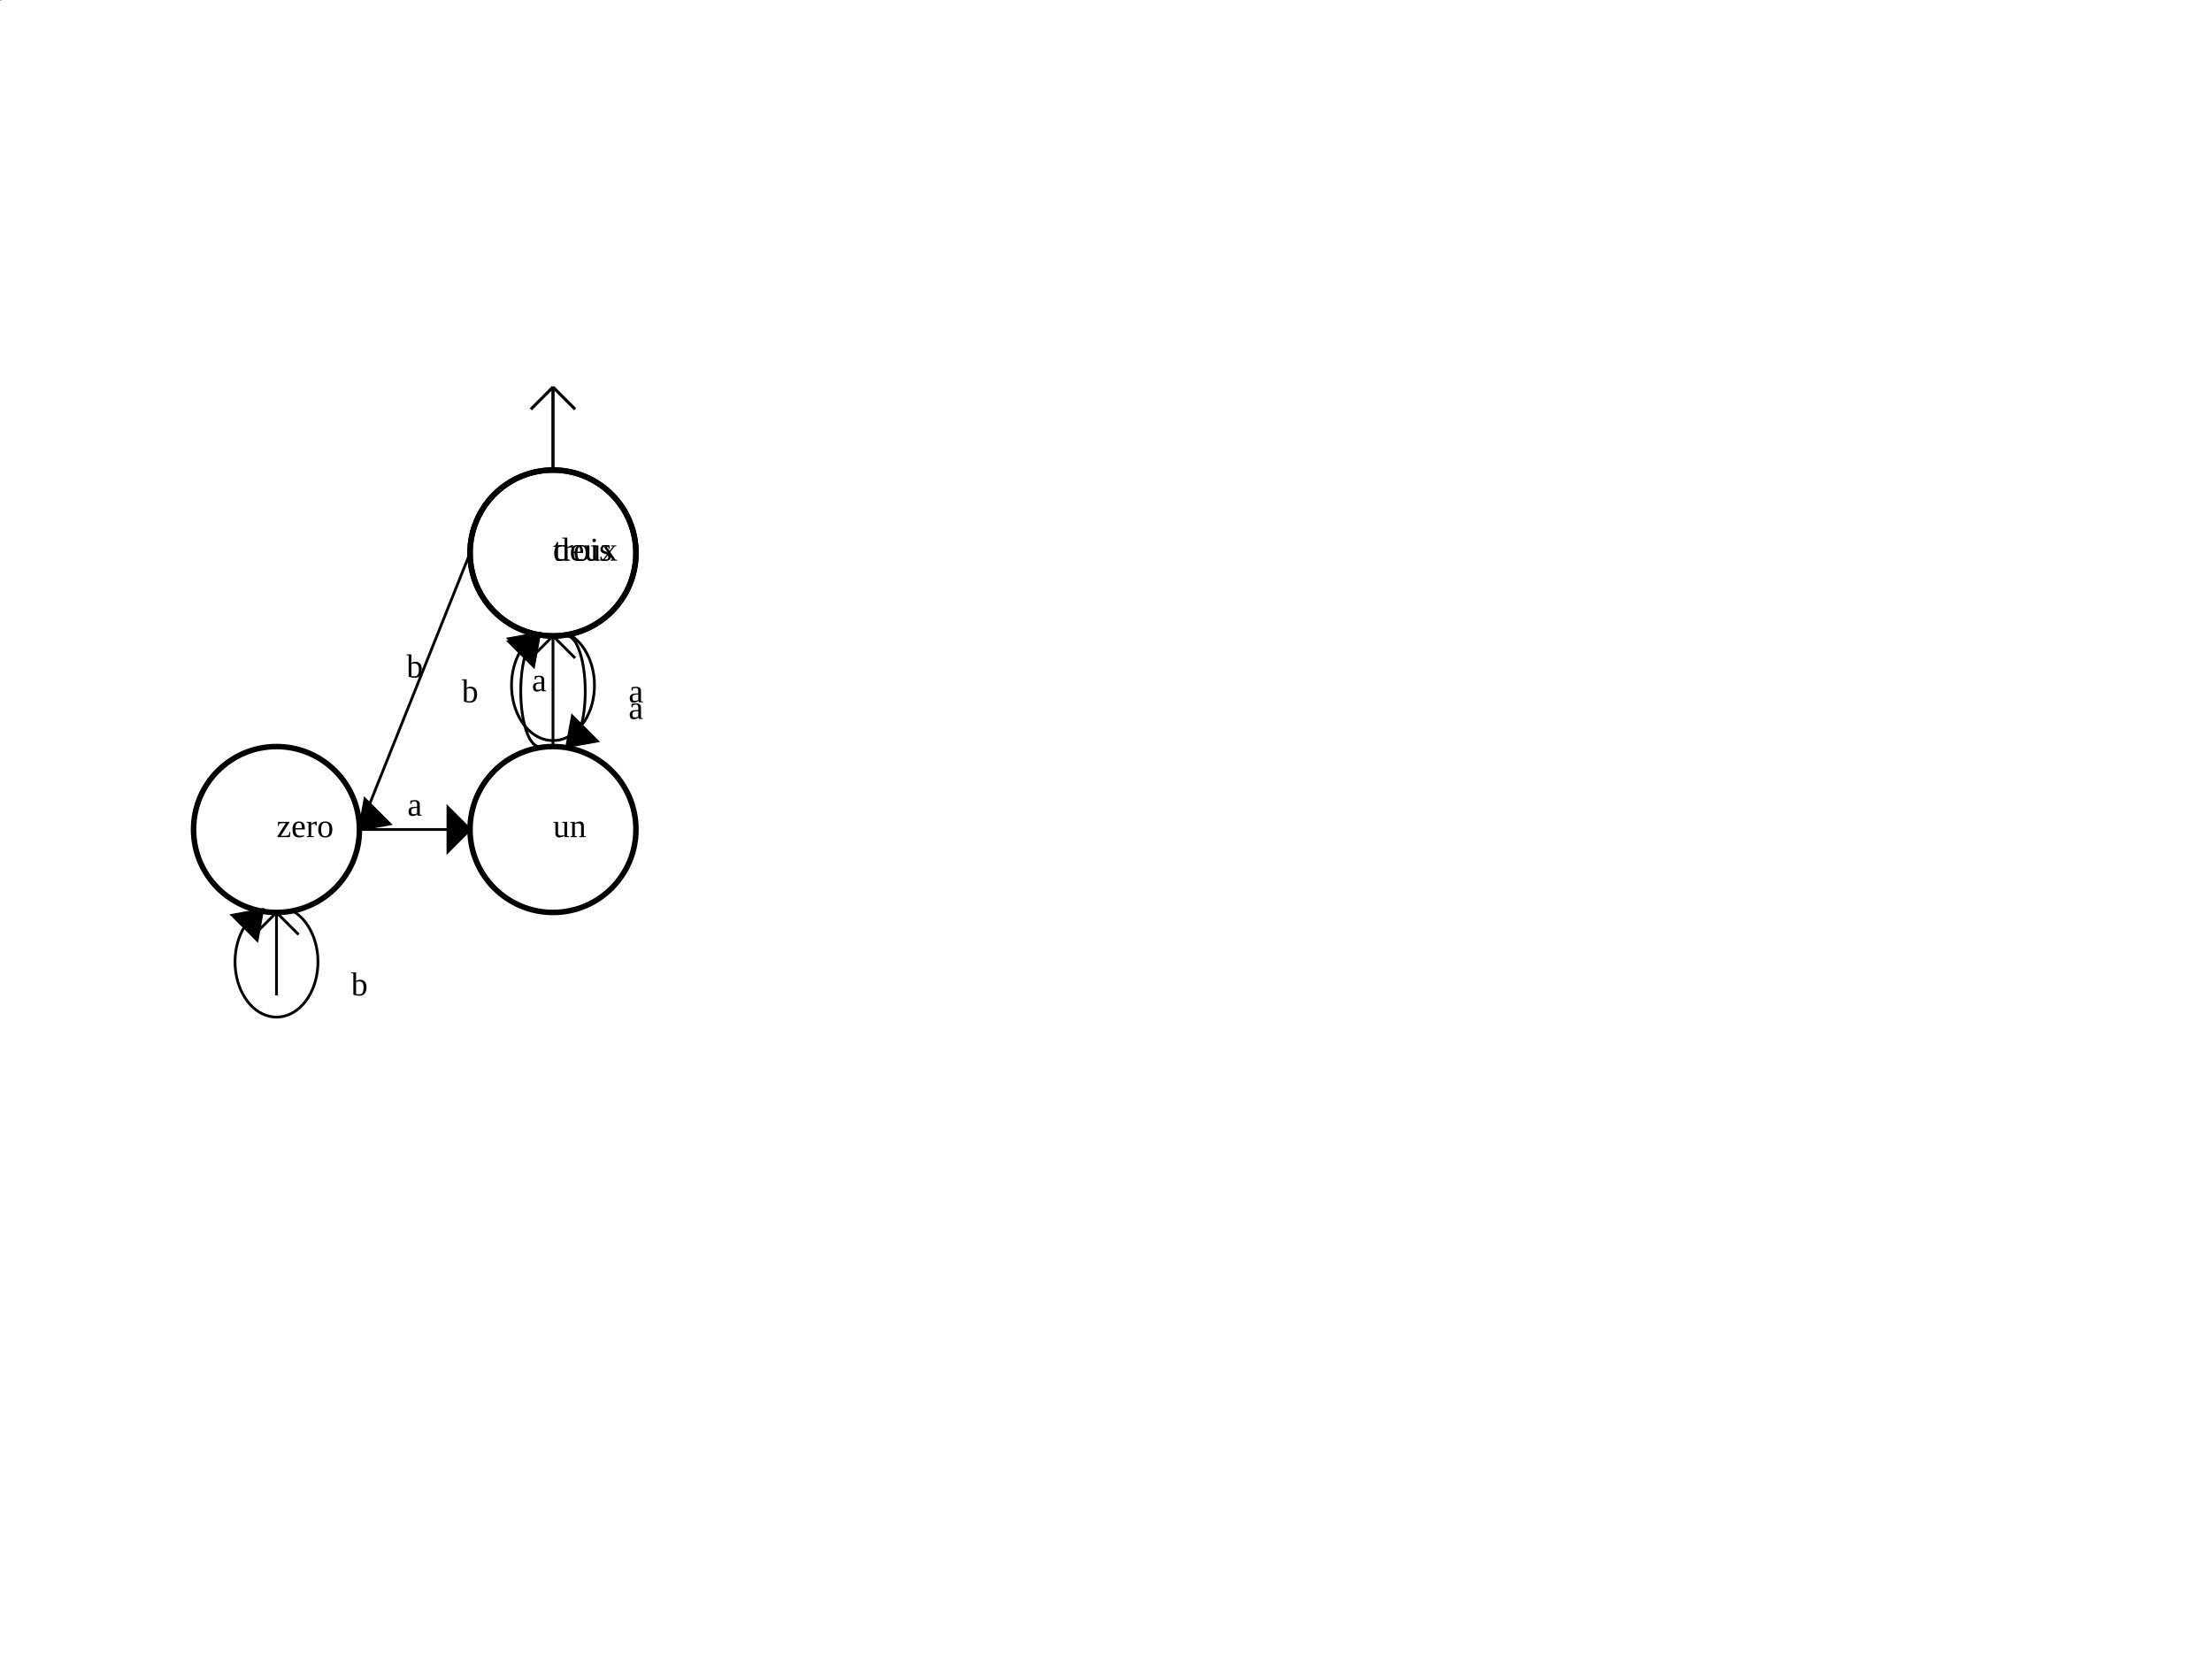
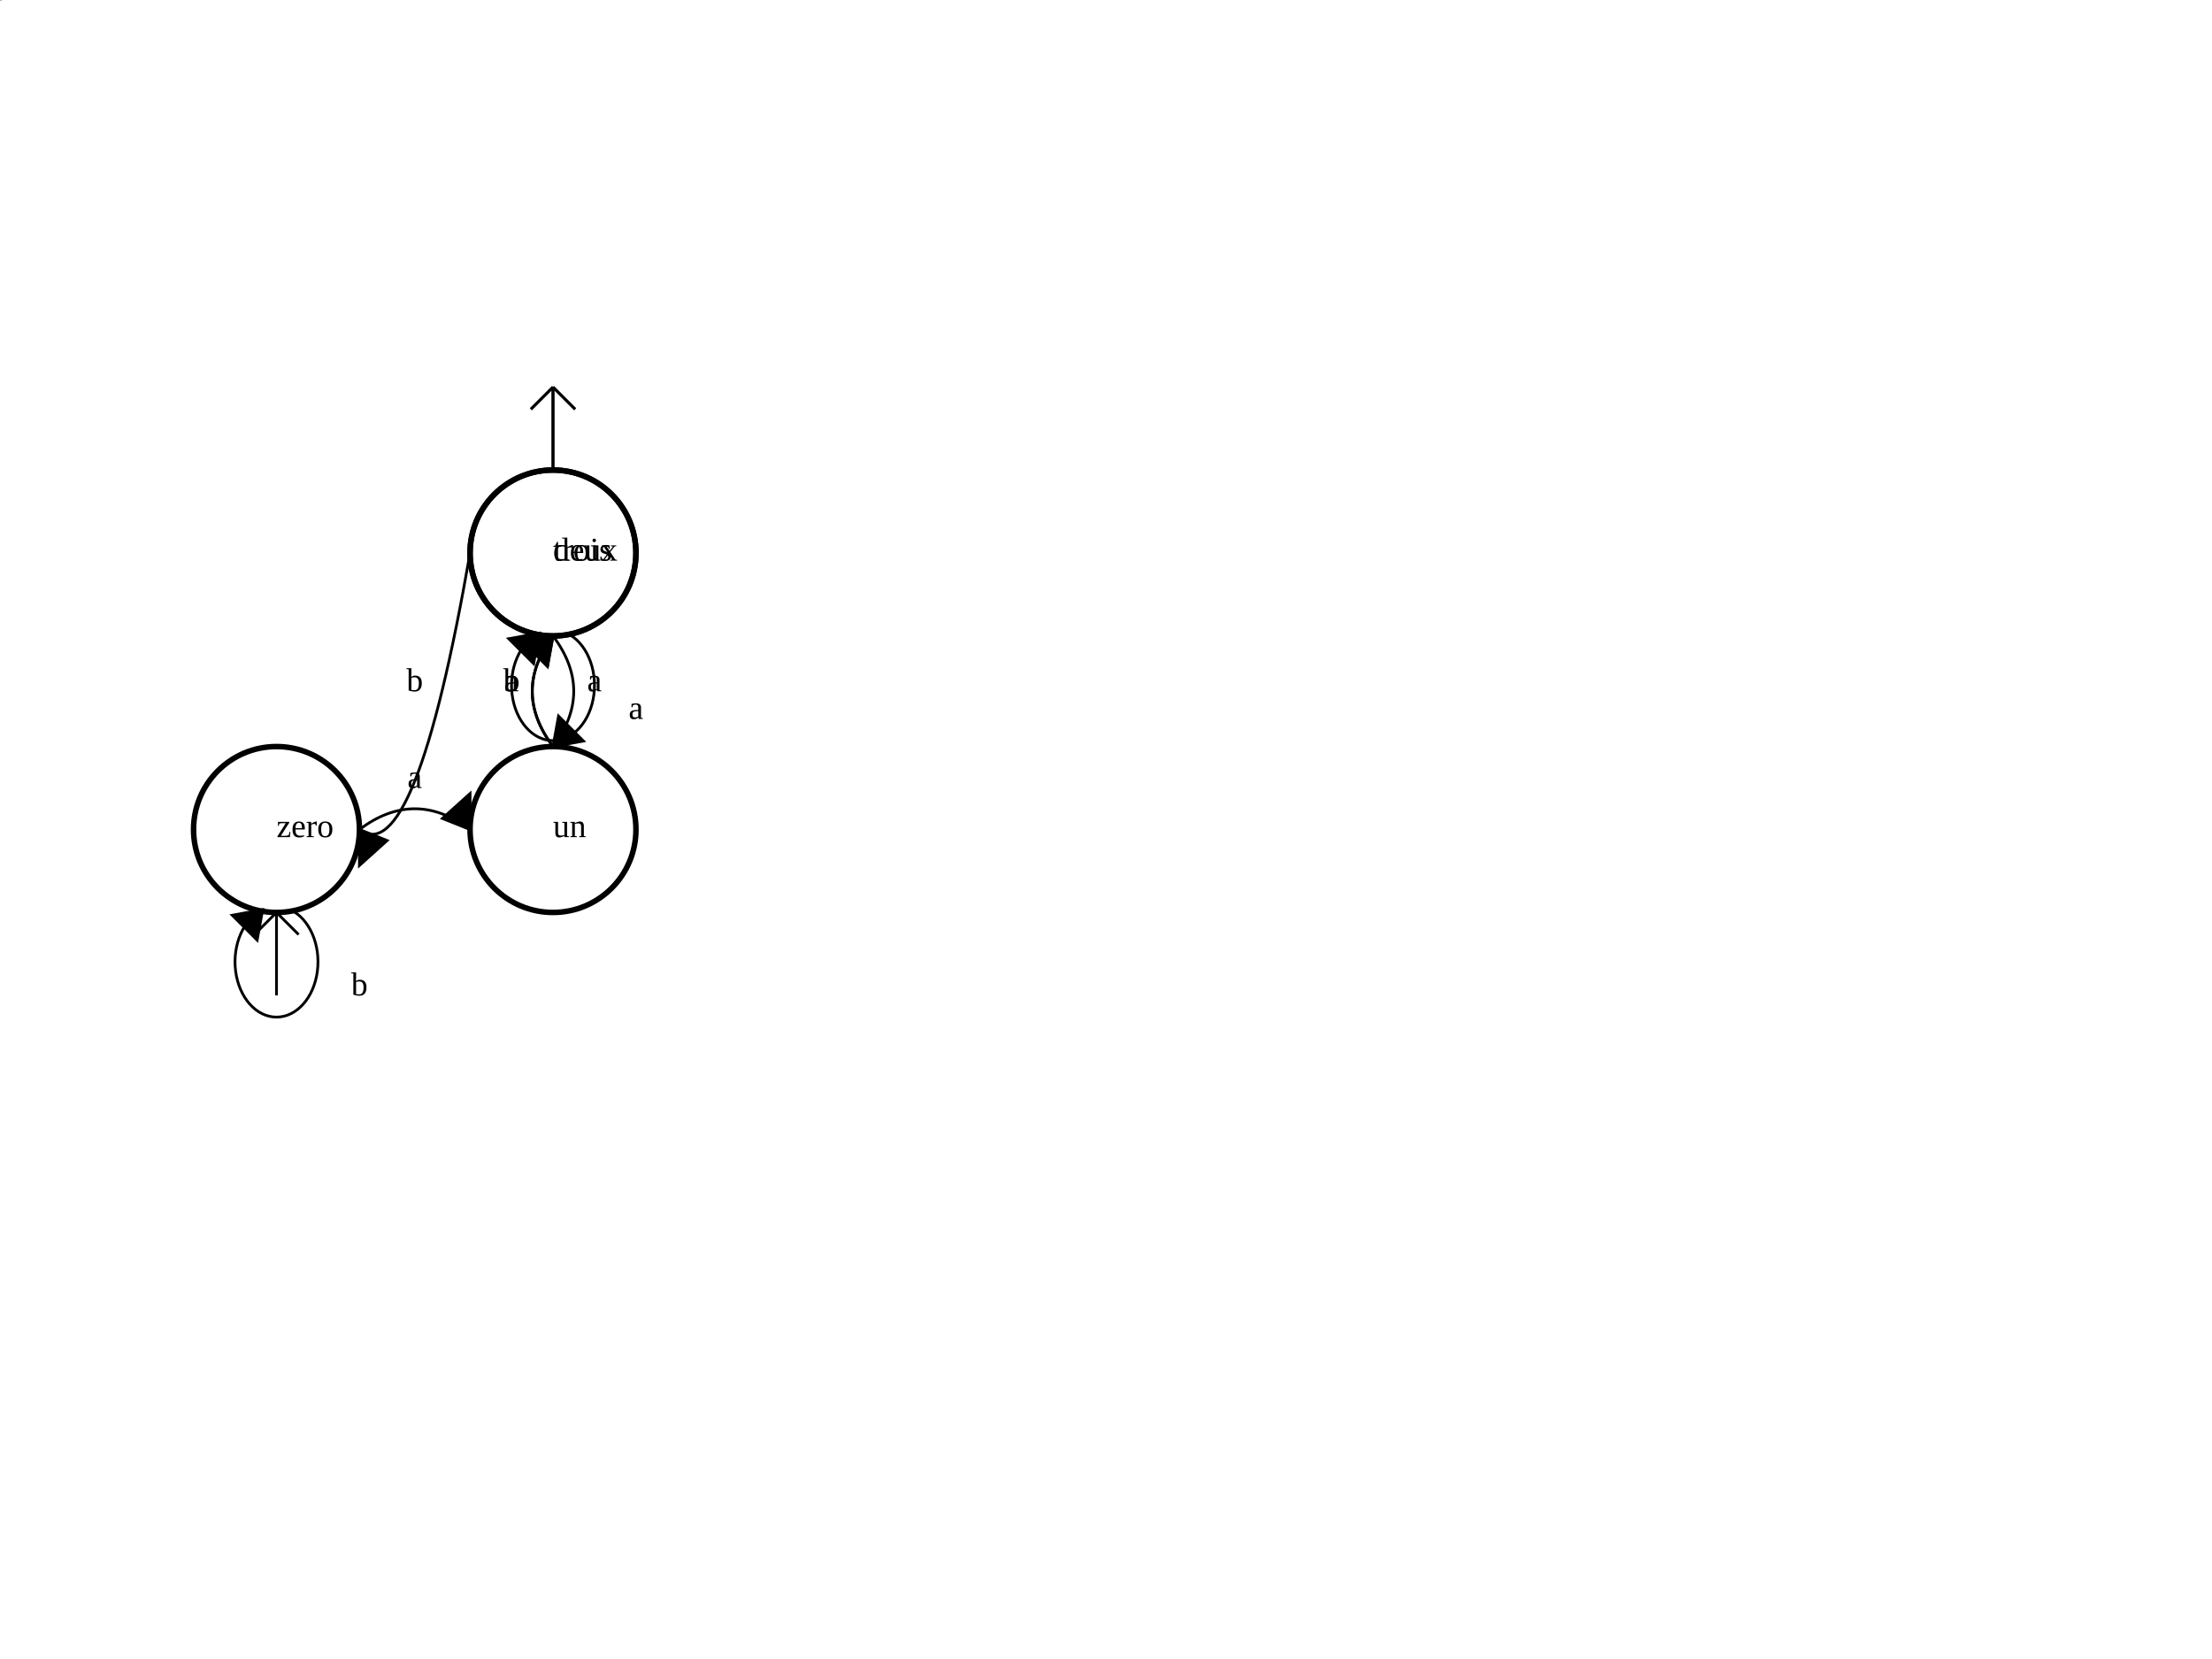
<svg xmlns="http://www.w3.org/2000/svg" width="800" height="600" viewBox="0 0 800 600">
  <circle cx="200" cy="200" r="30 " stroke="black" stroke-width="2" fill="none"> </circle>
  <text x="200" y="200" dominant-baseline="middle " fill="black">trois</text>
  <circle cx="200" cy="200" r="30 " stroke="black" stroke-width="2" fill="none"> </circle>
  <text x="200" y="200" dominant-baseline="middle " fill="black">deux</text>
  <circle cx="200" cy="300" r="30 " stroke="black" stroke-width="2" fill="none"> </circle>
  <text x="200" y="300" dominant-baseline="middle " fill="black">un</text>
  <circle cx="100" cy="300" r="30 " stroke="black" stroke-width="2" fill="none"> </circle>
  <text x="100" y="300" dominant-baseline="middle " fill="black">zero</text>
-   <path fill="none" d="M205,230 A 5,15 0 0 1 205,270" stroke="black" />
-   <text x="230" y="254" fill="black" text-anchor="middle"> a  </text>
-   <path fill="black" d="M205,270l 11,-2 l -9,-9 Z" stroke="black" />
-   <path fill="none" d="M170 200 L 130 300" stroke="black" />
-   <text x="150" y="245" fill="black" text-anchor="middle"> b  </text>
-   <path fill="black" d="M130,300l 11,-2 l -9,-9 Z" stroke="black" />
+   <path fill="none" d="M200 230 Q 215 250 200 270" stroke="black" />
+   <text x="215" y="250" fill="black" text-anchor="middle"> a  </text>
+   <path fill="black" d="M200,270 l 11,-2 l -9,-9 Z" stroke="black" />
+   <path fill="none" d="M170 200 Q 150 315 130 300" stroke="black" />
+   <text x="150" y="250" fill="black" text-anchor="middle"> b  </text>
+   <path fill="black" d="M130,300l 10 4 l -10 9 Z" stroke="black" />
  <path fill="none" d="" stroke="black" />
  <text x="0" y="0" fill="black" text-anchor="middle"> b  </text>
  <path fill="black" d="" stroke="black" />
  <path fill="none" d="M205 229 A 15 20 0 1 1 195 229" stroke="black" />
  <text x="230" y="260" fill="black" text-anchor="middle"> a  </text>
  <path fill="black" d="M195,229l -11 2 l 9 9 Z" stroke="black" />
-   <path fill="none" d="M195,270 A 5,15 0 0 1 195,230" stroke="black" />
-   <text x="170" y="254" fill="black" text-anchor="middle"> b  </text>
-   <path fill="black" d="M195,230l -11 2 l 9 9 Z" stroke="black" />
-   <path fill="none" d="M200 270 L 200 230" stroke="black" />
-   <text x="195" y="250" fill="black" text-anchor="middle"> a  </text>
-   <path fill="black" d="M200,230 l -8 8 m 16 0 l -8 -8" stroke="black" />
-   <path fill="none" d="M130 300 L 170 300" stroke="black" />
-   <text x="150" y="295" fill="black" text-anchor="middle"> a  </text>
-   <path fill="black" d="M170,300l -8,-8 l 0,16 Z" stroke="black" />
+   <path fill="none" d="M200 270 Q 185 250 200 230" stroke="black" />
+   <text x="185" y="250" fill="black" text-anchor="middle"> b  </text>
+   <path fill="black" d="M200,230 l -11 2 l 9 9 Z" stroke="black" />
+   <path fill="none" d="M200 270 Q 185 250 200 230" stroke="black" />
+   <text x="185" y="250" fill="black" text-anchor="middle"> a  </text>
+   <path fill="black" d="M200,230 l -11 2 l 9 9 Z" stroke="black" />
+   <path fill="none" d="M130 300 Q 150 285 170 300" stroke="black" />
+   <text x="150" y="285" fill="black" text-anchor="middle"> a  </text>
+   <path fill="black" d="M170,300 l -10 -4 l 10 -9 Z" stroke="black" />
  <path fill="none" d="M105 329 A 15 20 0 1 1 95 329" stroke="black" />
  <text x="130" y="360" fill="black" text-anchor="middle"> b  </text>
  <path fill="black" d="M95,329l -11 2 l 9 9 Z" stroke="black" />
  <path stroke="black" d="M 200 170 l 0 -30" />
  <path fill="black" d="M200,140 l -8 8 m 16 0 l -8 -8" stroke="black" />
  <path stroke="black" d="M 200 170 l 0 -30" />
  <path fill="black" d="M200,140 l -8 8 m 16 0 l -8 -8" stroke="black" />
  <path stroke="black" d="M 100 330 l 0 30" />
  <path fill="black" d="M100,330 l -8 8 m 16 0 l -8 -8" stroke="black" />
  <style type="text/css">
.frame {visibility:hidden;animation:frames 9s linear infinite}
#_frame_0{ animation-delay:0s}
#_frame_1{ animation-delay:1.5s}
#_frame_2{ animation-delay:3s}
#_frame_3{ animation-delay:4.5s}
#_frame_4{ animation-delay:6s}
#_frame_5{ animation-delay:7.5s}
- @keyframes frames {0% {visibility:visible} 20% {visibility:hidden}} </style>
+ @keyframes frames {0% {visibility:visible} 33.34% {visibility:hidden}} </style>
  <g id="_frame_5" class="frame">
    <g stroke="red" stroke-width="2" fill="lightCoral">
      <circle cx="200" cy="300" r="30 "> </circle>
      <text x="200" y="300" dominant-baseline="middle " fill="red">un</text>
    </g>
  </g>
  <g id="_frame_4" class="frame">
    <g stroke="red" stroke-width="2" fill="lightCoral">
      <circle cx="200" cy="200" r="30 "> </circle>
      <text x="200" y="200" dominant-baseline="middle " fill="red">trois</text>
      <path stroke="red" d="M 200 170 l 0 -30" />
      <path fill="red" d="M200,140 l -8 8 m 16 0 l -8 -8" stroke="red" />
-       <path fill="none" d="M205,230 A 5,15 0 0 1 205,270" stroke="red" />
-       <text x="230" y="254" fill="black" text-anchor="middle"> a  </text>
-       <path fill="red" d="M205,270l 11,-2 l -9,-9 Z" stroke="red" />
+       <path fill="none" d="M200 230 Q 215 250 200 270" stroke="red" />
+       <text x="215" y="250" fill="black" text-anchor="middle"> a  </text>
+       <path fill="red" d="M200,270 l 11,-2 l -9,-9 Z" stroke="red" />
    </g>
  </g>
  <g id="_frame_3" class="frame">
    <g stroke="red" stroke-width="2" fill="lightCoral">
      <circle cx="200" cy="200" r="30 "> </circle>
      <text x="200" y="200" dominant-baseline="middle " fill="red">deux</text>
      <path stroke="red" d="M 200 170 l 0 -30" />
      <path fill="red" d="M200,140 l -8 8 m 16 0 l -8 -8" stroke="red" />
      <path fill="none" d="" stroke="red" />
      <text x="0" y="0" fill="black" text-anchor="middle"> b  </text>
      <path fill="red" d="" stroke="red" />
    </g>
  </g>
  <g id="_frame_2" class="frame">
    <g stroke="red" stroke-width="2" fill="lightCoral">
      <circle cx="200" cy="200" r="30 "> </circle>
      <text x="200" y="200" dominant-baseline="middle " fill="red">deux</text>
      <path stroke="red" d="M 200 170 l 0 -30" />
      <path fill="red" d="M200,140 l -8 8 m 16 0 l -8 -8" stroke="red" />
      <path fill="none" d="M205 229 A 15 20 0 1 1 195 229" stroke="red" />
      <text x="230" y="260" fill="black" text-anchor="middle"> a  </text>
      <path fill="red" d="M195,229l -11 2 l 9 9 Z" stroke="red" />
    </g>
  </g>
  <g id="_frame_1" class="frame">
    <g stroke="red" stroke-width="2" fill="lightCoral">
      <circle cx="200" cy="300" r="30 "> </circle>
      <text x="200" y="300" dominant-baseline="middle " fill="red">un</text>
-       <path fill="none" d="M200 270 L 200 230" stroke="red" />
-       <text x="195" y="250" fill="black" text-anchor="middle"> a  </text>
-       <path fill="red" d="M200,230 l -8 8 m 16 0 l -8 -8" stroke="red" />
+       <path fill="none" d="M200 270 Q 185 250 200 230" stroke="red" />
+       <text x="185" y="250" fill="black" text-anchor="middle"> a  </text>
+       <path fill="red" d="M200,230 l -11 2 l 9 9 Z" stroke="red" />
    </g>
  </g>
  <g id="_frame_0" class="frame">
    <g stroke="red" stroke-width="2" fill="lightCoral">
      <circle cx="100" cy="300" r="30 "> </circle>
      <text x="100" y="300" dominant-baseline="middle " fill="red">zero</text>
      <path stroke="red" d="M 100 330 l 0 30" />
      <path fill="red" d="M100,330 l -8 8 m 16 0 l -8 -8" stroke="red" />
-       <path fill="none" d="M130 300 L 170 300" stroke="red" />
-       <text x="150" y="295" fill="black" text-anchor="middle"> a  </text>
-       <path fill="red" d="M170,300l -8,-8 l 0,16 Z" stroke="red" />
+       <path fill="none" d="M130 300 Q 150 285 170 300" stroke="red" />
+       <text x="150" y="285" fill="black" text-anchor="middle"> a  </text>
+       <path fill="red" d="M170,300 l -10 -4 l 10 -9 Z" stroke="red" />
    </g>
  </g>
</svg>
